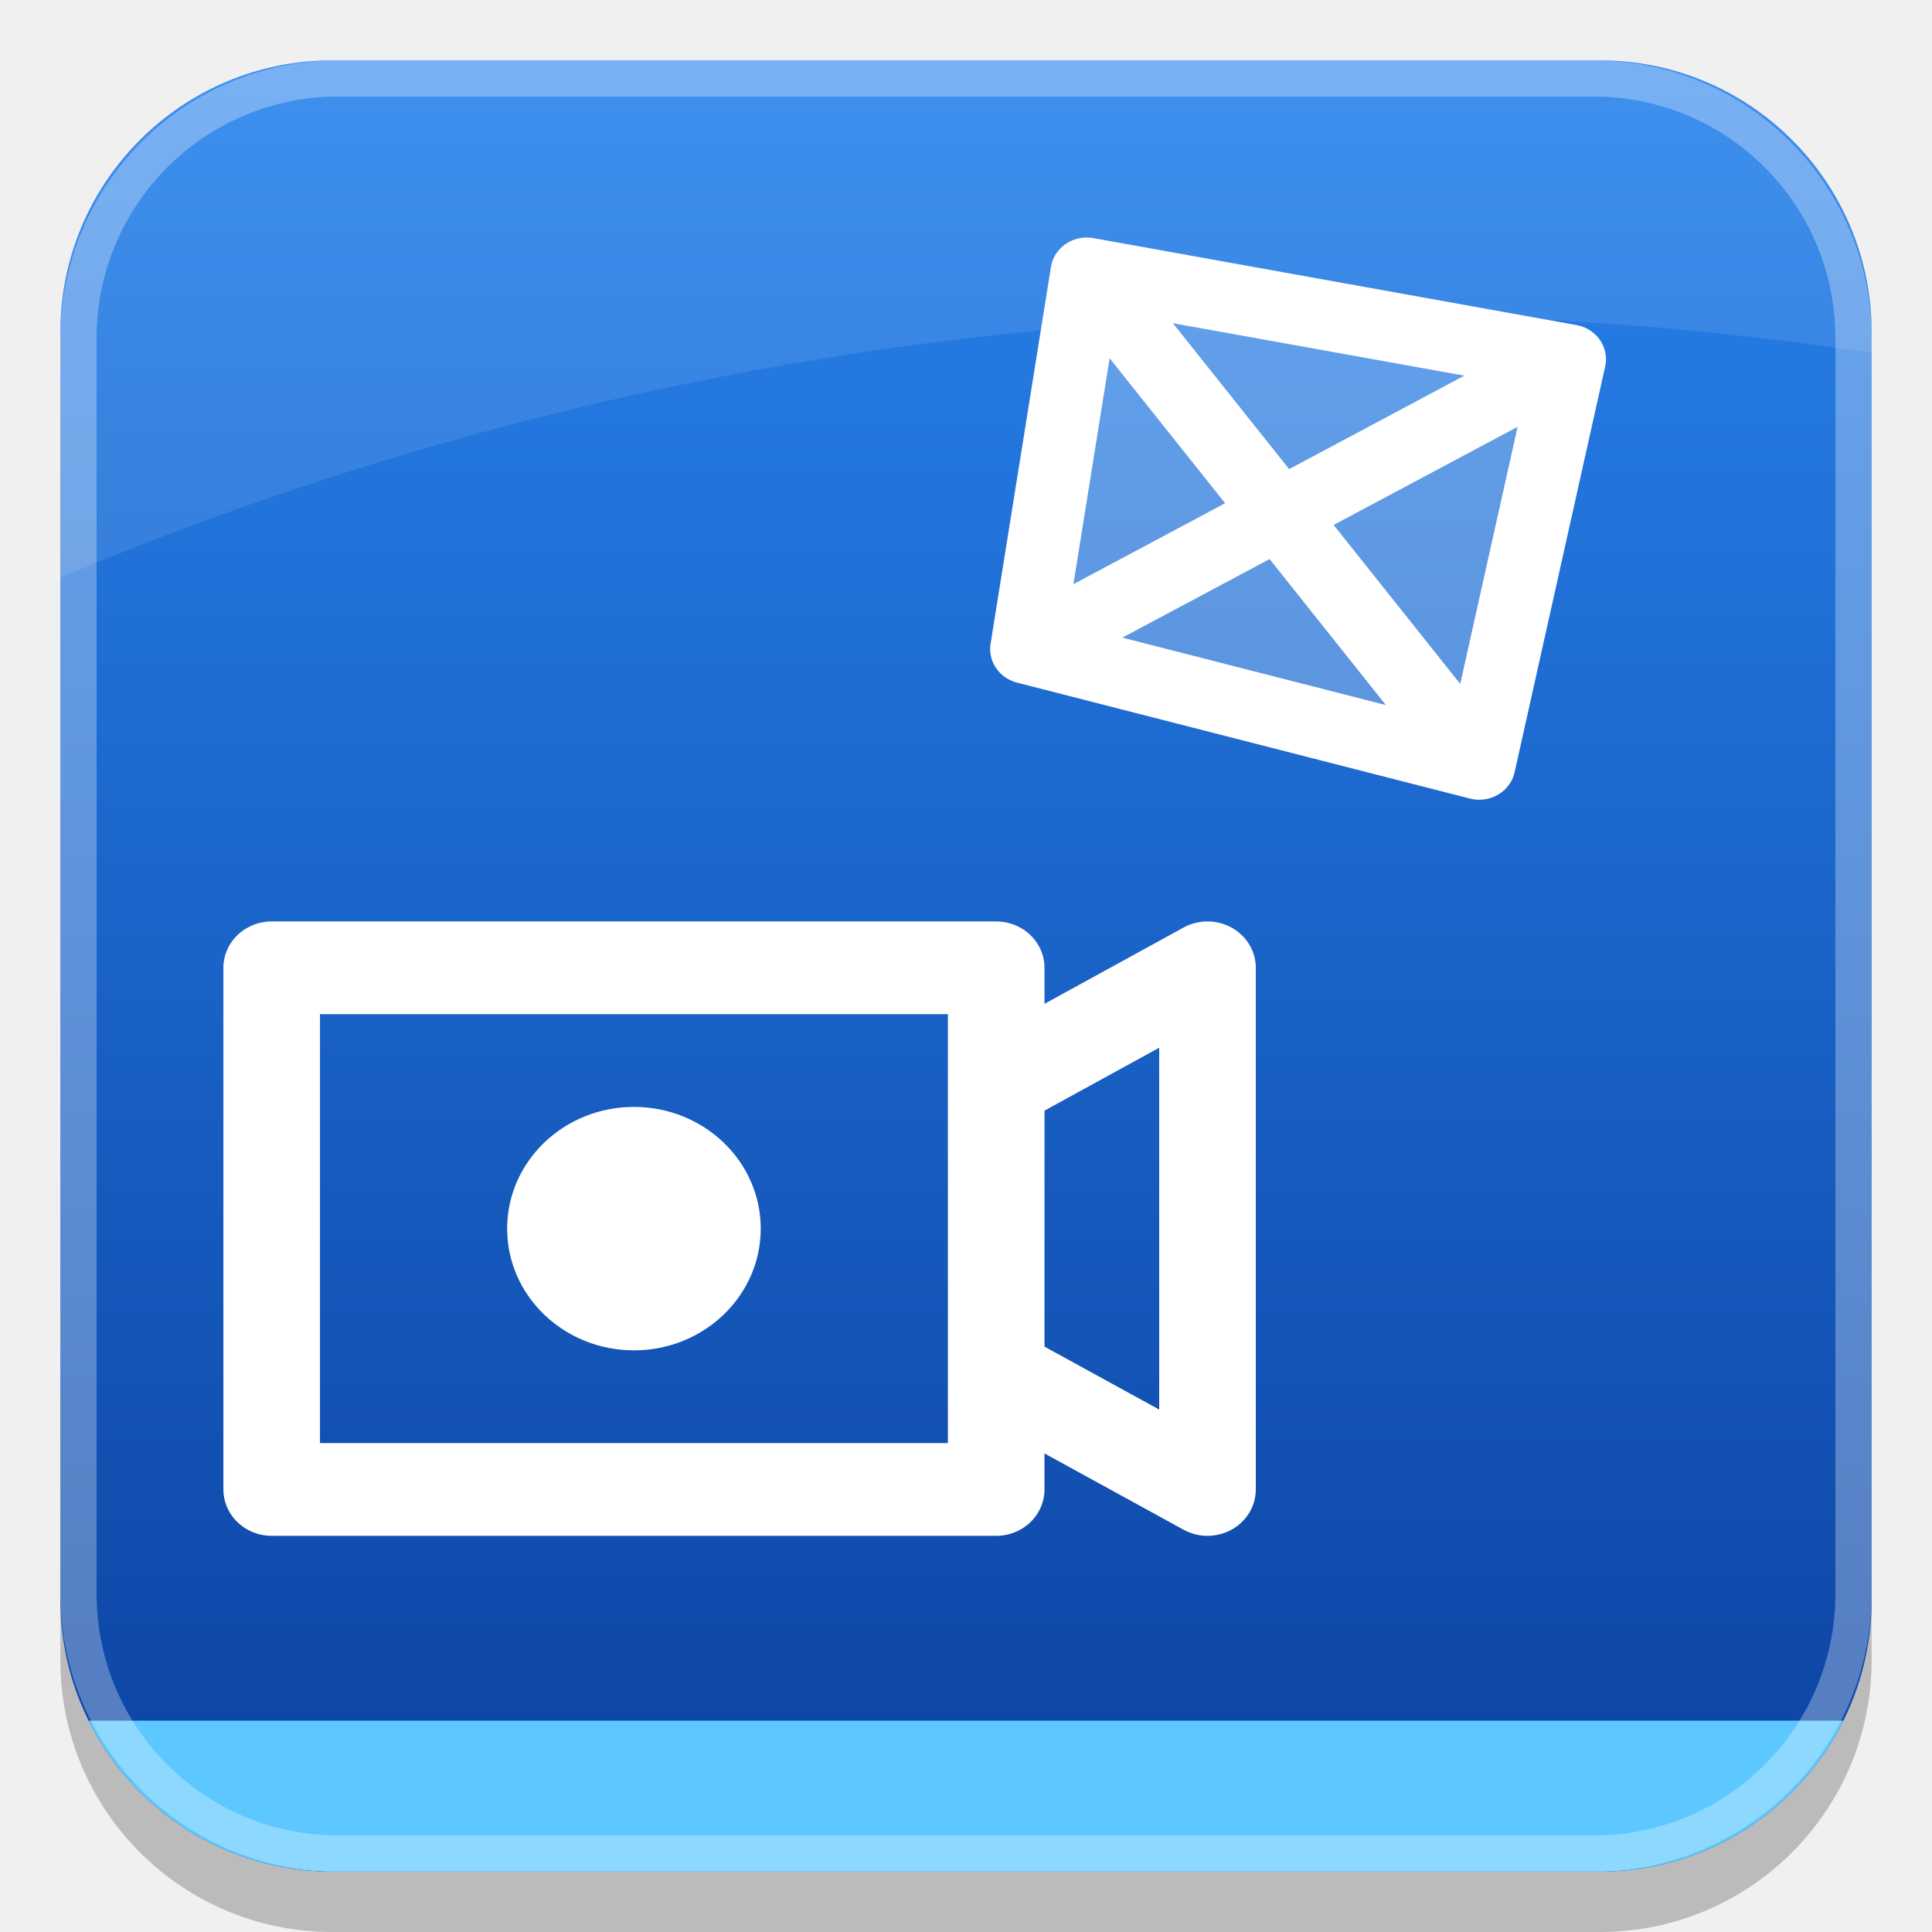
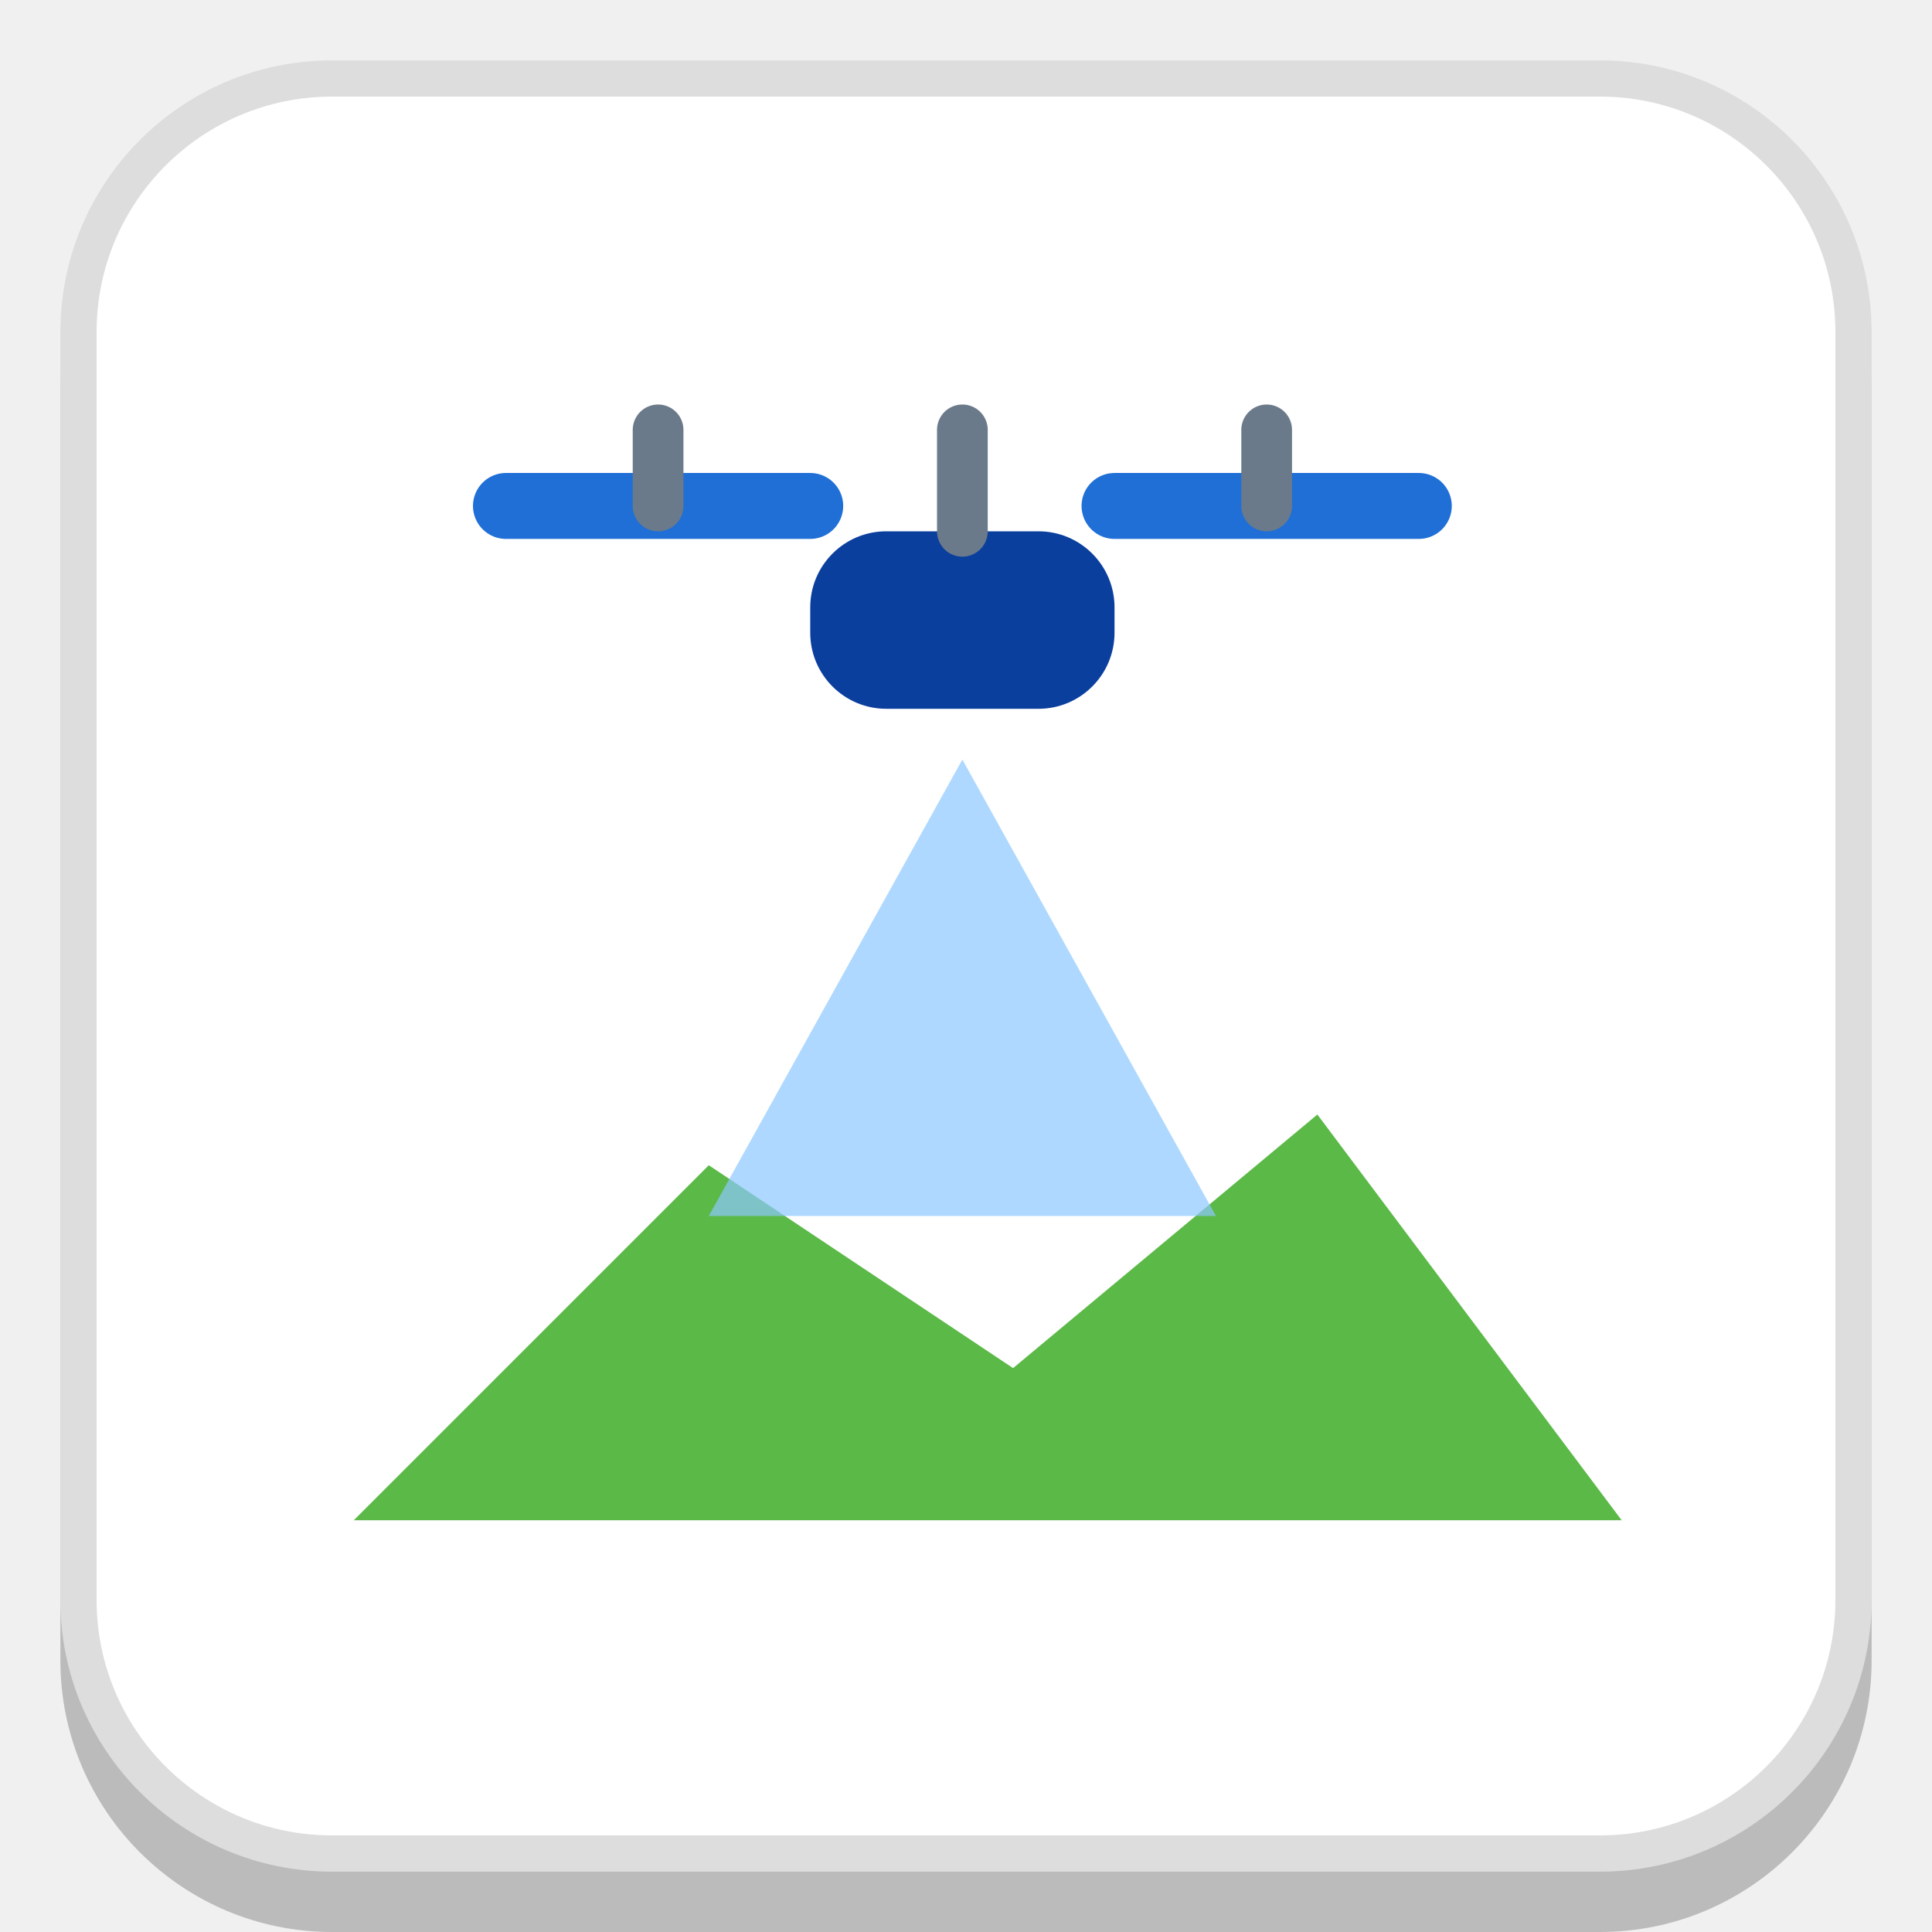
- <svg xmlns="http://www.w3.org/2000/svg" viewBox="0 0 64 64" width="64" height="64" role="img" aria-label="itwin-capture">
-   <defs>
-     <linearGradient id="g" x1="0" y1="0" x2="0" y2="1">
-       <stop offset="0" stop-color="#2A86F0" />
-       <stop offset="1" stop-color="#0A3F9E" />
-     </linearGradient>
-     <clipPath id="t">
-       <rect x="2" y="2" width="60" height="60" rx="9" />
-     </clipPath>
-   </defs>
+ <svg xmlns="http://www.w3.org/2000/svg" viewBox="0 0 64 64" width="64" height="64" role="img" aria-label="iTwin Capture">
  <rect x="2" y="4" width="60" height="60" rx="9" fill="#000" opacity=".22" />
-   <g clip-path="url(#t)">
-     <rect width="64" height="64" fill="url(#g)" />
-     <path d="M0 0H64V12C40 8 18 12 0 20Z" fill="#fff" opacity=".10" />
-     <rect y="57" width="64" height="7" fill="#5CC8FF" />
-   </g>
-   <rect x="2.6" y="2.6" width="58.8" height="58.8" rx="8.6" fill="none" stroke="#fff" stroke-opacity=".30" stroke-width="1.2" />
-   <g transform="translate(0 -2.5) scale(1 .96)">
-     <path fill="none" stroke="#fff" stroke-width="3.2" stroke-linecap="round" stroke-linejoin="round" d="M9 36H33V54H9ZM33 40L40 36V54L33 50" />
-     <circle cx="21" cy="45" r="4.2" fill="#fff" />
-     <path d="M36 12L52 15L49 29L34 25Z" fill="#fff" fill-opacity=".28" />
-     <path fill="none" stroke="#fff" stroke-width="2.4" stroke-linecap="round" stroke-linejoin="round" d="M36 12L52 15L49 29L34 25ZM36 12L49 29M52 15L34 25" />
+   <rect x="2" y="2" width="60" height="60" rx="9" fill="#fff" />
+   <rect x="2.6" y="2.6" width="58.8" height="58.8" rx="8.4" fill="none" stroke="#0A0E13" stroke-opacity=".14" stroke-width="1.2" />
+   <g transform="translate(5 5) scale(.84)">
+     <path d="M8 54L22 40L34 48L46 38L58 54Z" fill="#5BB947" />
+     <path d="M32 24L22 42H42Z" fill="#8CC8FF" opacity=".7" />
+     <rect x="26" y="15" width="12" height="7" rx="3" fill="#0A3F9E" />
+     <path d="M14 14H26M38 14H50" fill="none" stroke="#1F6FD6" stroke-width="2.6" stroke-linecap="round" stroke-linejoin="round" />
+     <path d="M20 11V14M32 11V15M44 11V14" fill="none" stroke="#6B7A8A" stroke-width="2" stroke-linecap="round" stroke-linejoin="round" />
  </g>
</svg>
